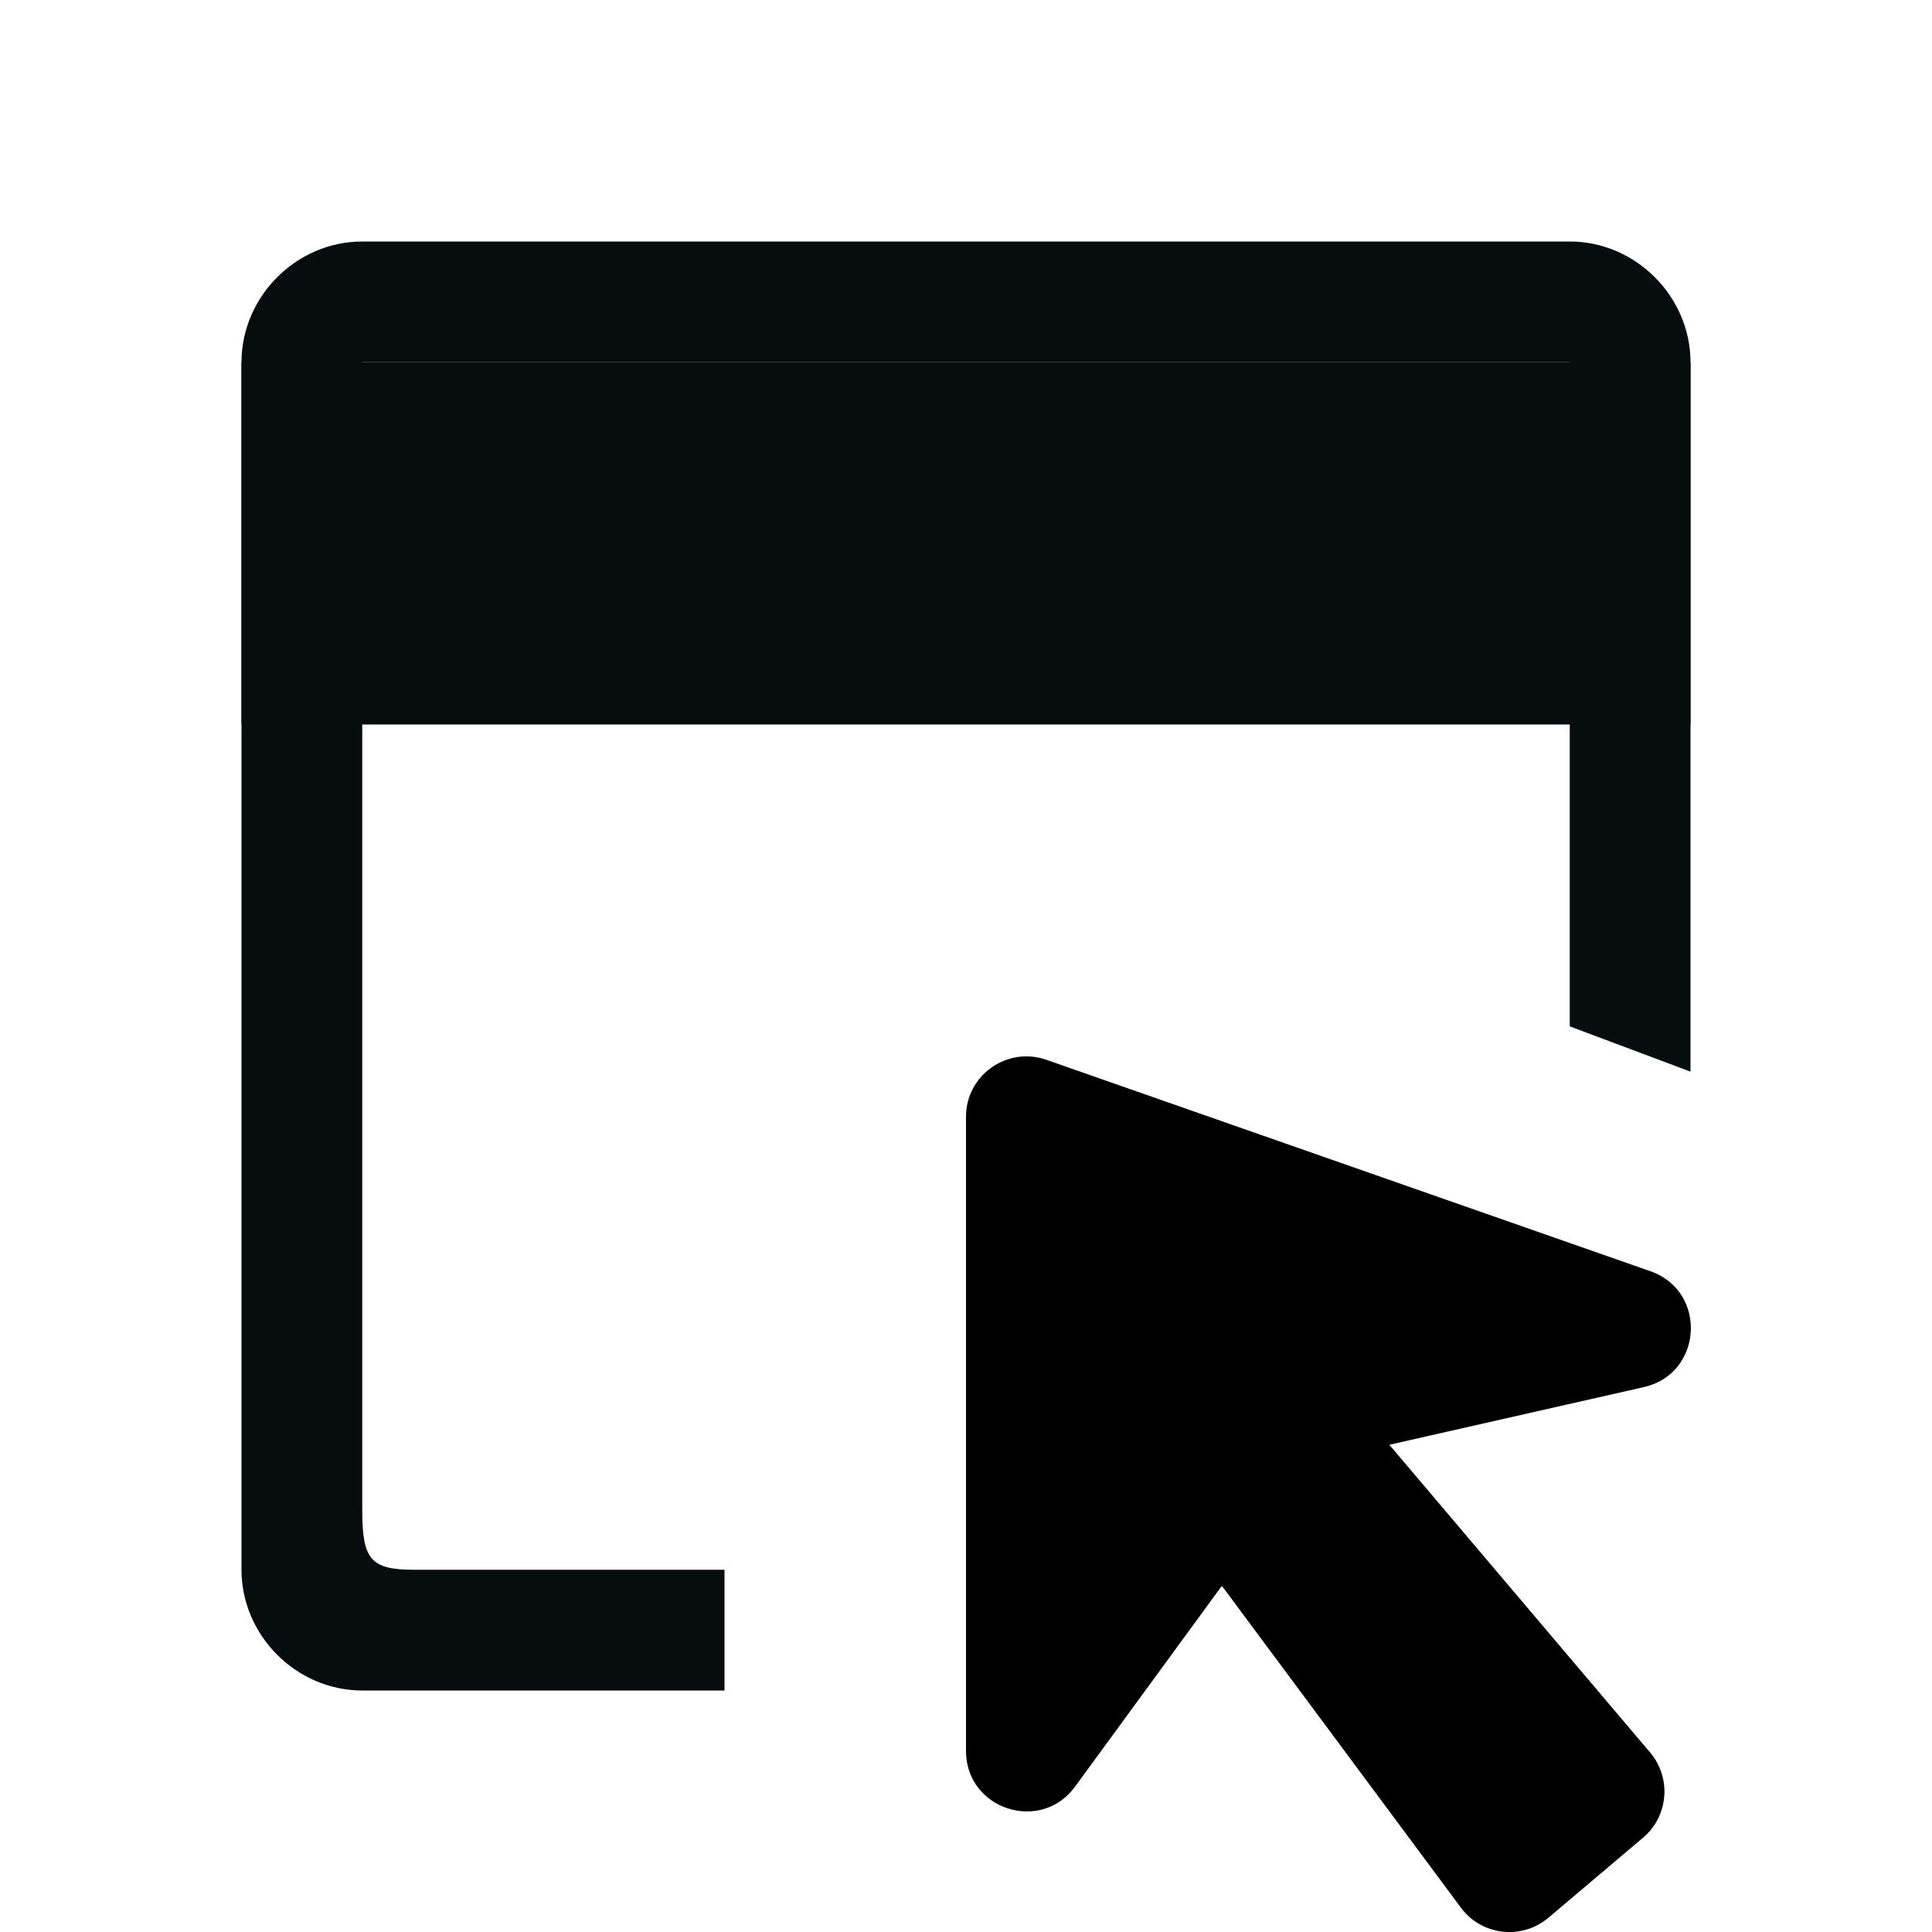
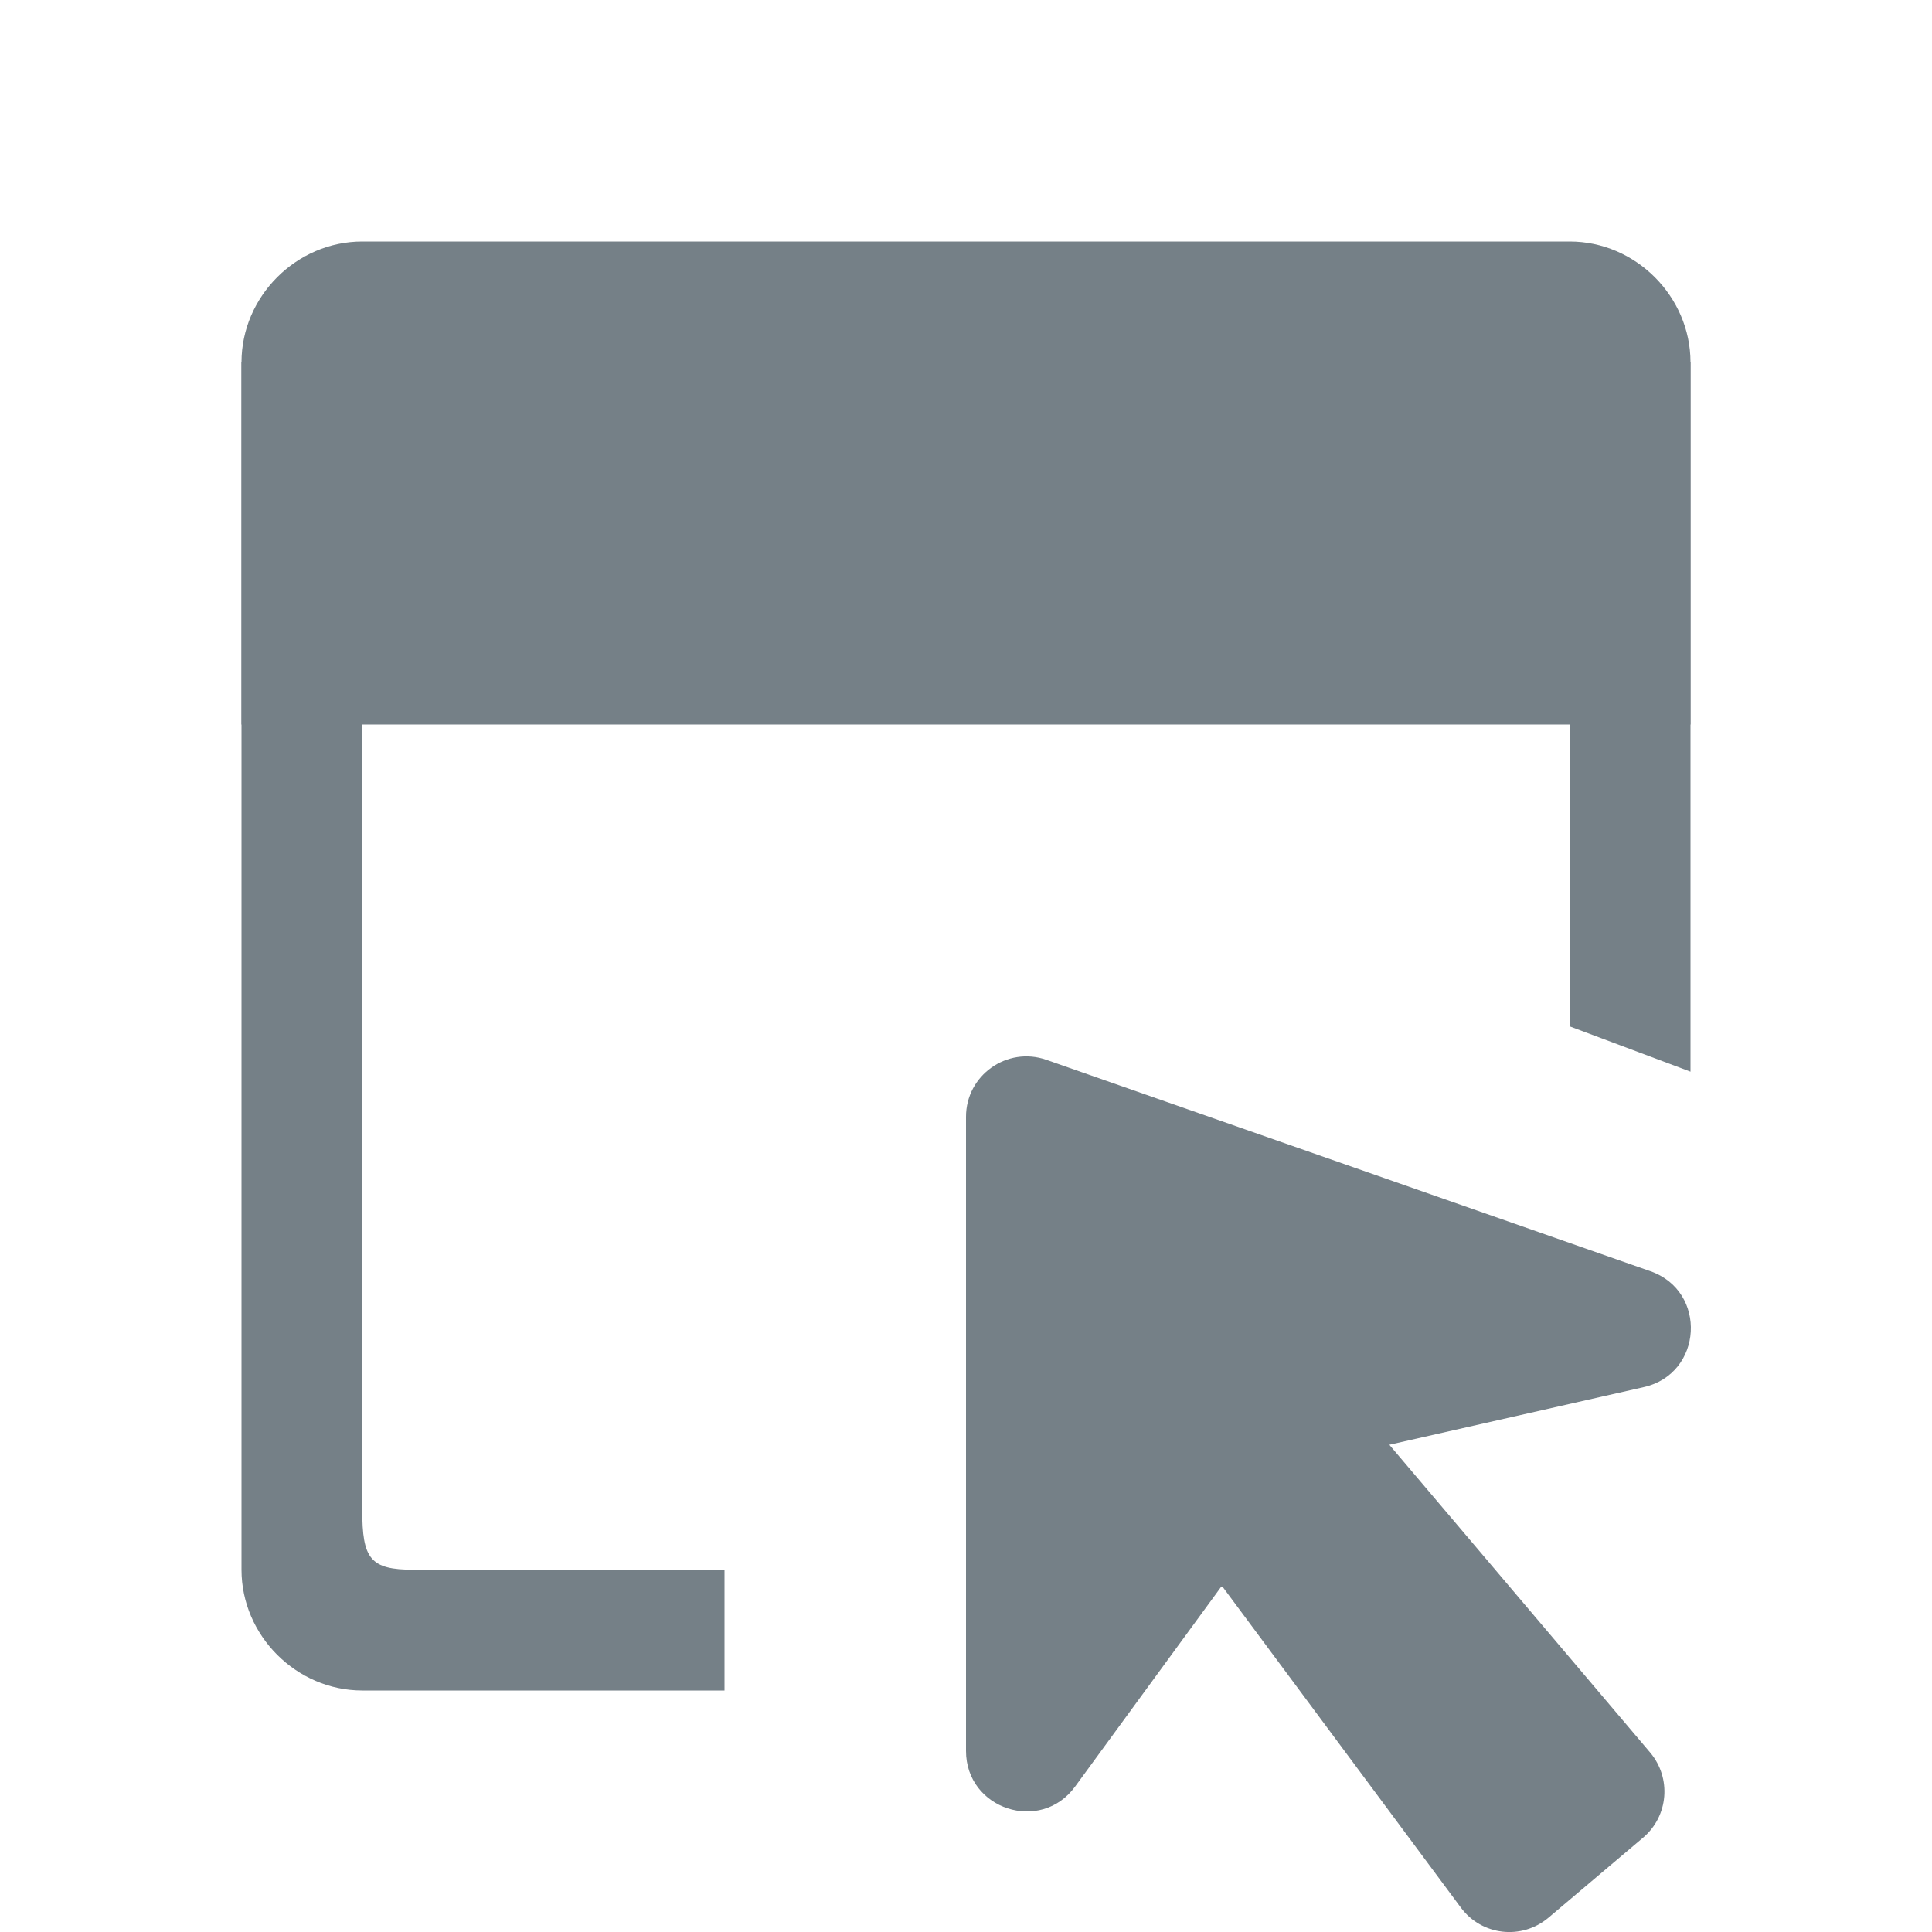
<svg xmlns="http://www.w3.org/2000/svg" height="16" width="16" viewBox="0 0 16 16" id="svg2" version="1.1">
  <defs id="defs8" />
-   <path id="rect290" style="color:#000000;fill:#070c0f;stroke-linejoin:round;-inkscape-stroke:none;paint-order:markers fill stroke" d="M 3,2 C 2.455,2 2,2.455 2,3 v 10 c 0,0.545 0.455,1 1,1 H 6 V 13 H 3.427 C 3.065,13 3,12.91 3,12.504 V 3 h 10 v 5.5 l 1,0.375 V 3 C 14,2.455 13.545,2 13,2 Z" />
-   <rect style="fill:#070c0f;fill-opacity:1;stroke:none;stroke-width:1;stroke-linejoin:round;stroke-dasharray:none;paint-order:markers fill stroke;stop-color:#000000" id="rect956" width="12" height="3" x="2" y="3" />
-   <path style="fill:#070c0f;fill-opacity:1;stroke:none;stroke-width:1;stroke-linejoin:round;stroke-dasharray:none;paint-order:markers fill stroke;stop-color:#000000" d="m 10.292,17.202 v 7 l 5,-3.5 z" id="path1125" />
-   <path id="rect2057" style="fill:#070c0f;stroke-width:1;stroke-linejoin:round;paint-order:markers fill stroke;stop-color:#000000" d="m 13.516,21.45 1.202,2.74 -1.812,0.763 -1.085,-3.006 z" />
-   <path style="color:#000000;fill:#000000;fill-rule:evenodd;stroke-linejoin:round;-inkscape-stroke:none" d="M 8.666,8.777 C 8.34,8.663 7.999,8.905 8,9.25 v 5.25 c -5.684e-4,0.484 0.619,0.687 0.904,0.295 l 1.215,-1.662 1.98,2.666 c 0.172,0.231 0.502,0.269 0.723,0.084 l 0.785,-0.664 c 0.211,-0.178 0.237,-0.494 0.059,-0.705 l -2.16,-2.549 2.105,-0.477 c 0.493,-0.109 0.532,-0.796 0.055,-0.961 z" id="path3970" />
-   <path style="display:inline;overflow:visible;visibility:visible;fill:#000000;fill-opacity:1;fill-rule:evenodd;stroke:#000000;stroke-width:1;stroke-linecap:butt;stroke-linejoin:round;stroke-miterlimit:4;stroke-dasharray:none;stroke-dashoffset:0;stroke-opacity:1;marker:none" d="m 8.5,26.227 5,1.75 -2.909,0.658 2.694,3.179 L 12.5,32.477 10.115,29.267 8.5,31.477 Z" id="path13353" />
+   <path id="rect290" style="color:#000000;fill:#758087;stroke-linejoin:round;-inkscape-stroke:none;paint-order:markers fill stroke" d="M 3,2 C 2.455,2 2,2.455 2,3 v 10 c 0,0.545 0.455,1 1,1 H 6 V 13 H 3.427 C 3.065,13 3,12.91 3,12.504 V 3 h 10 v 5.5 l 1,0.375 V 3 C 14,2.455 13.545,2 13,2 Z" />
+   <rect style="fill:#758087;fill-opacity:1;stroke:none;stroke-width:1;stroke-linejoin:round;stroke-dasharray:none;paint-order:markers fill stroke;stop-color:#000000" id="rect956" width="12" height="3" x="2" y="3" />
+   <path style="color:#000000;fill:#758087;fill-rule:evenodd;stroke-linejoin:round;-inkscape-stroke:none" d="M 8.666,8.777 C 8.34,8.663 7.999,8.905 8,9.25 v 5.25 c -5.684e-4,0.484 0.619,0.687 0.904,0.295 l 1.215,-1.662 1.98,2.666 c 0.172,0.231 0.502,0.269 0.723,0.084 l 0.785,-0.664 c 0.211,-0.178 0.237,-0.494 0.059,-0.705 l -2.16,-2.549 2.105,-0.477 c 0.493,-0.109 0.532,-0.796 0.055,-0.961 z" id="path3970" />
</svg>
